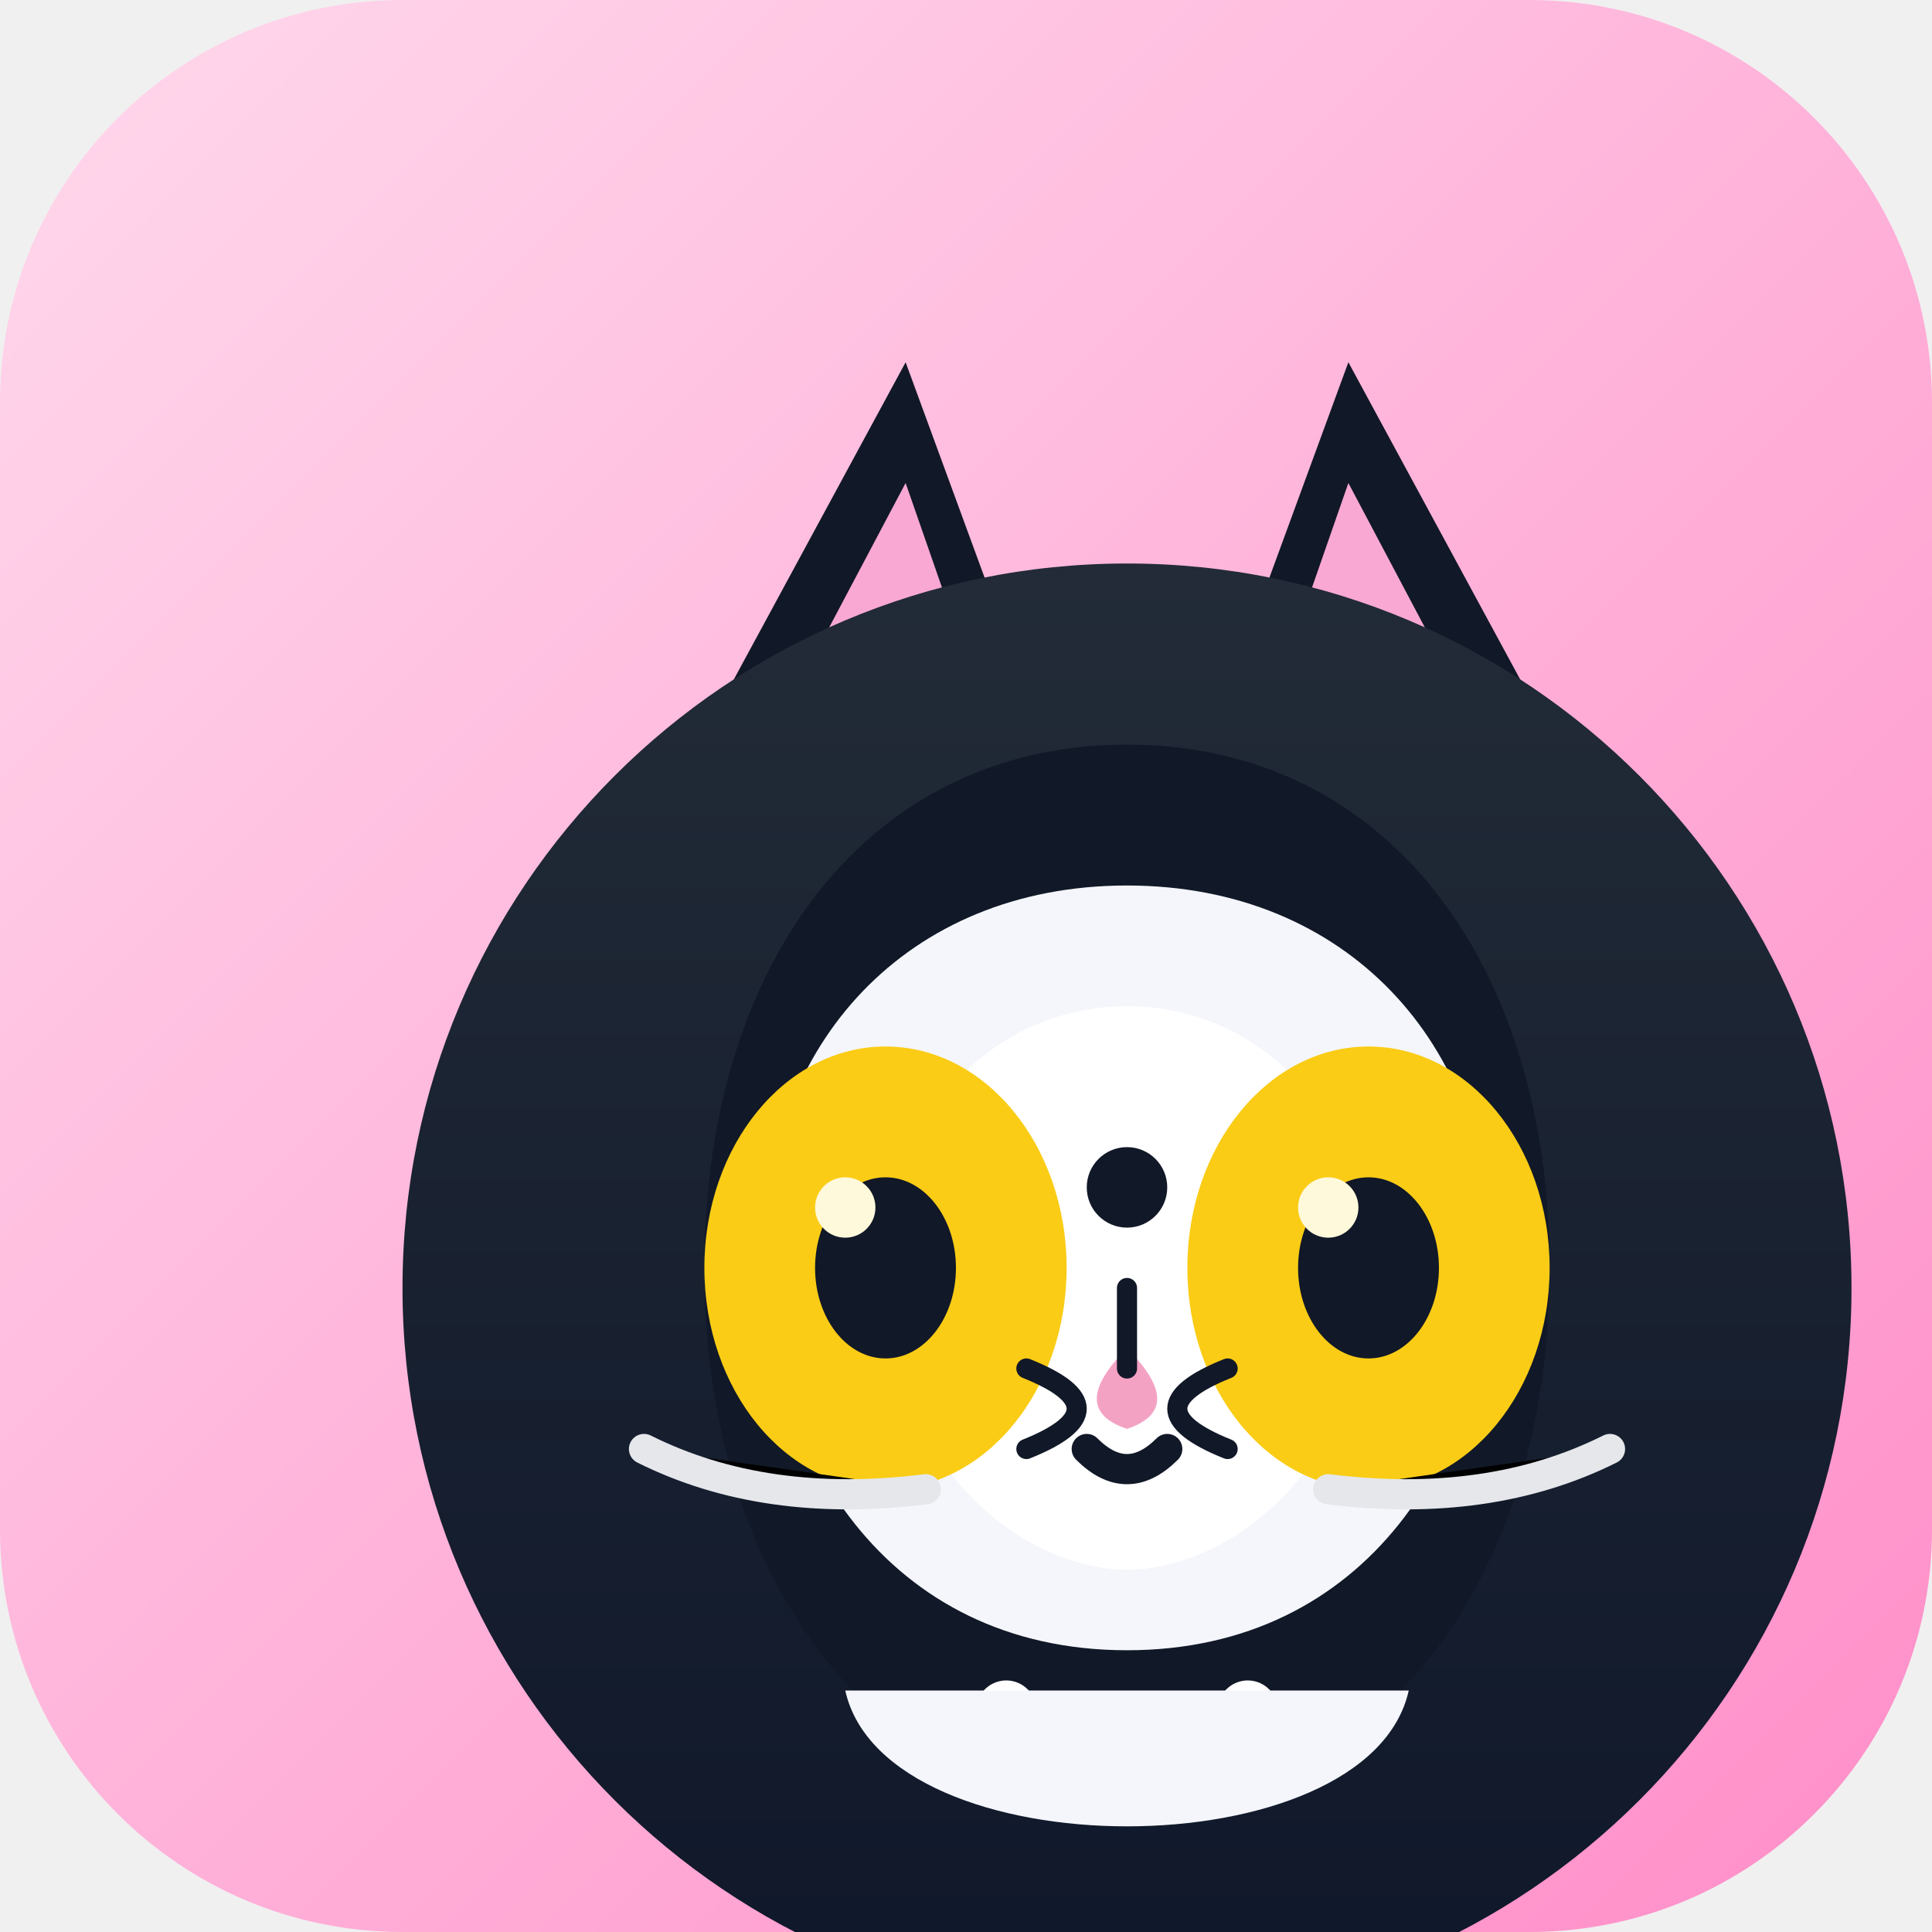
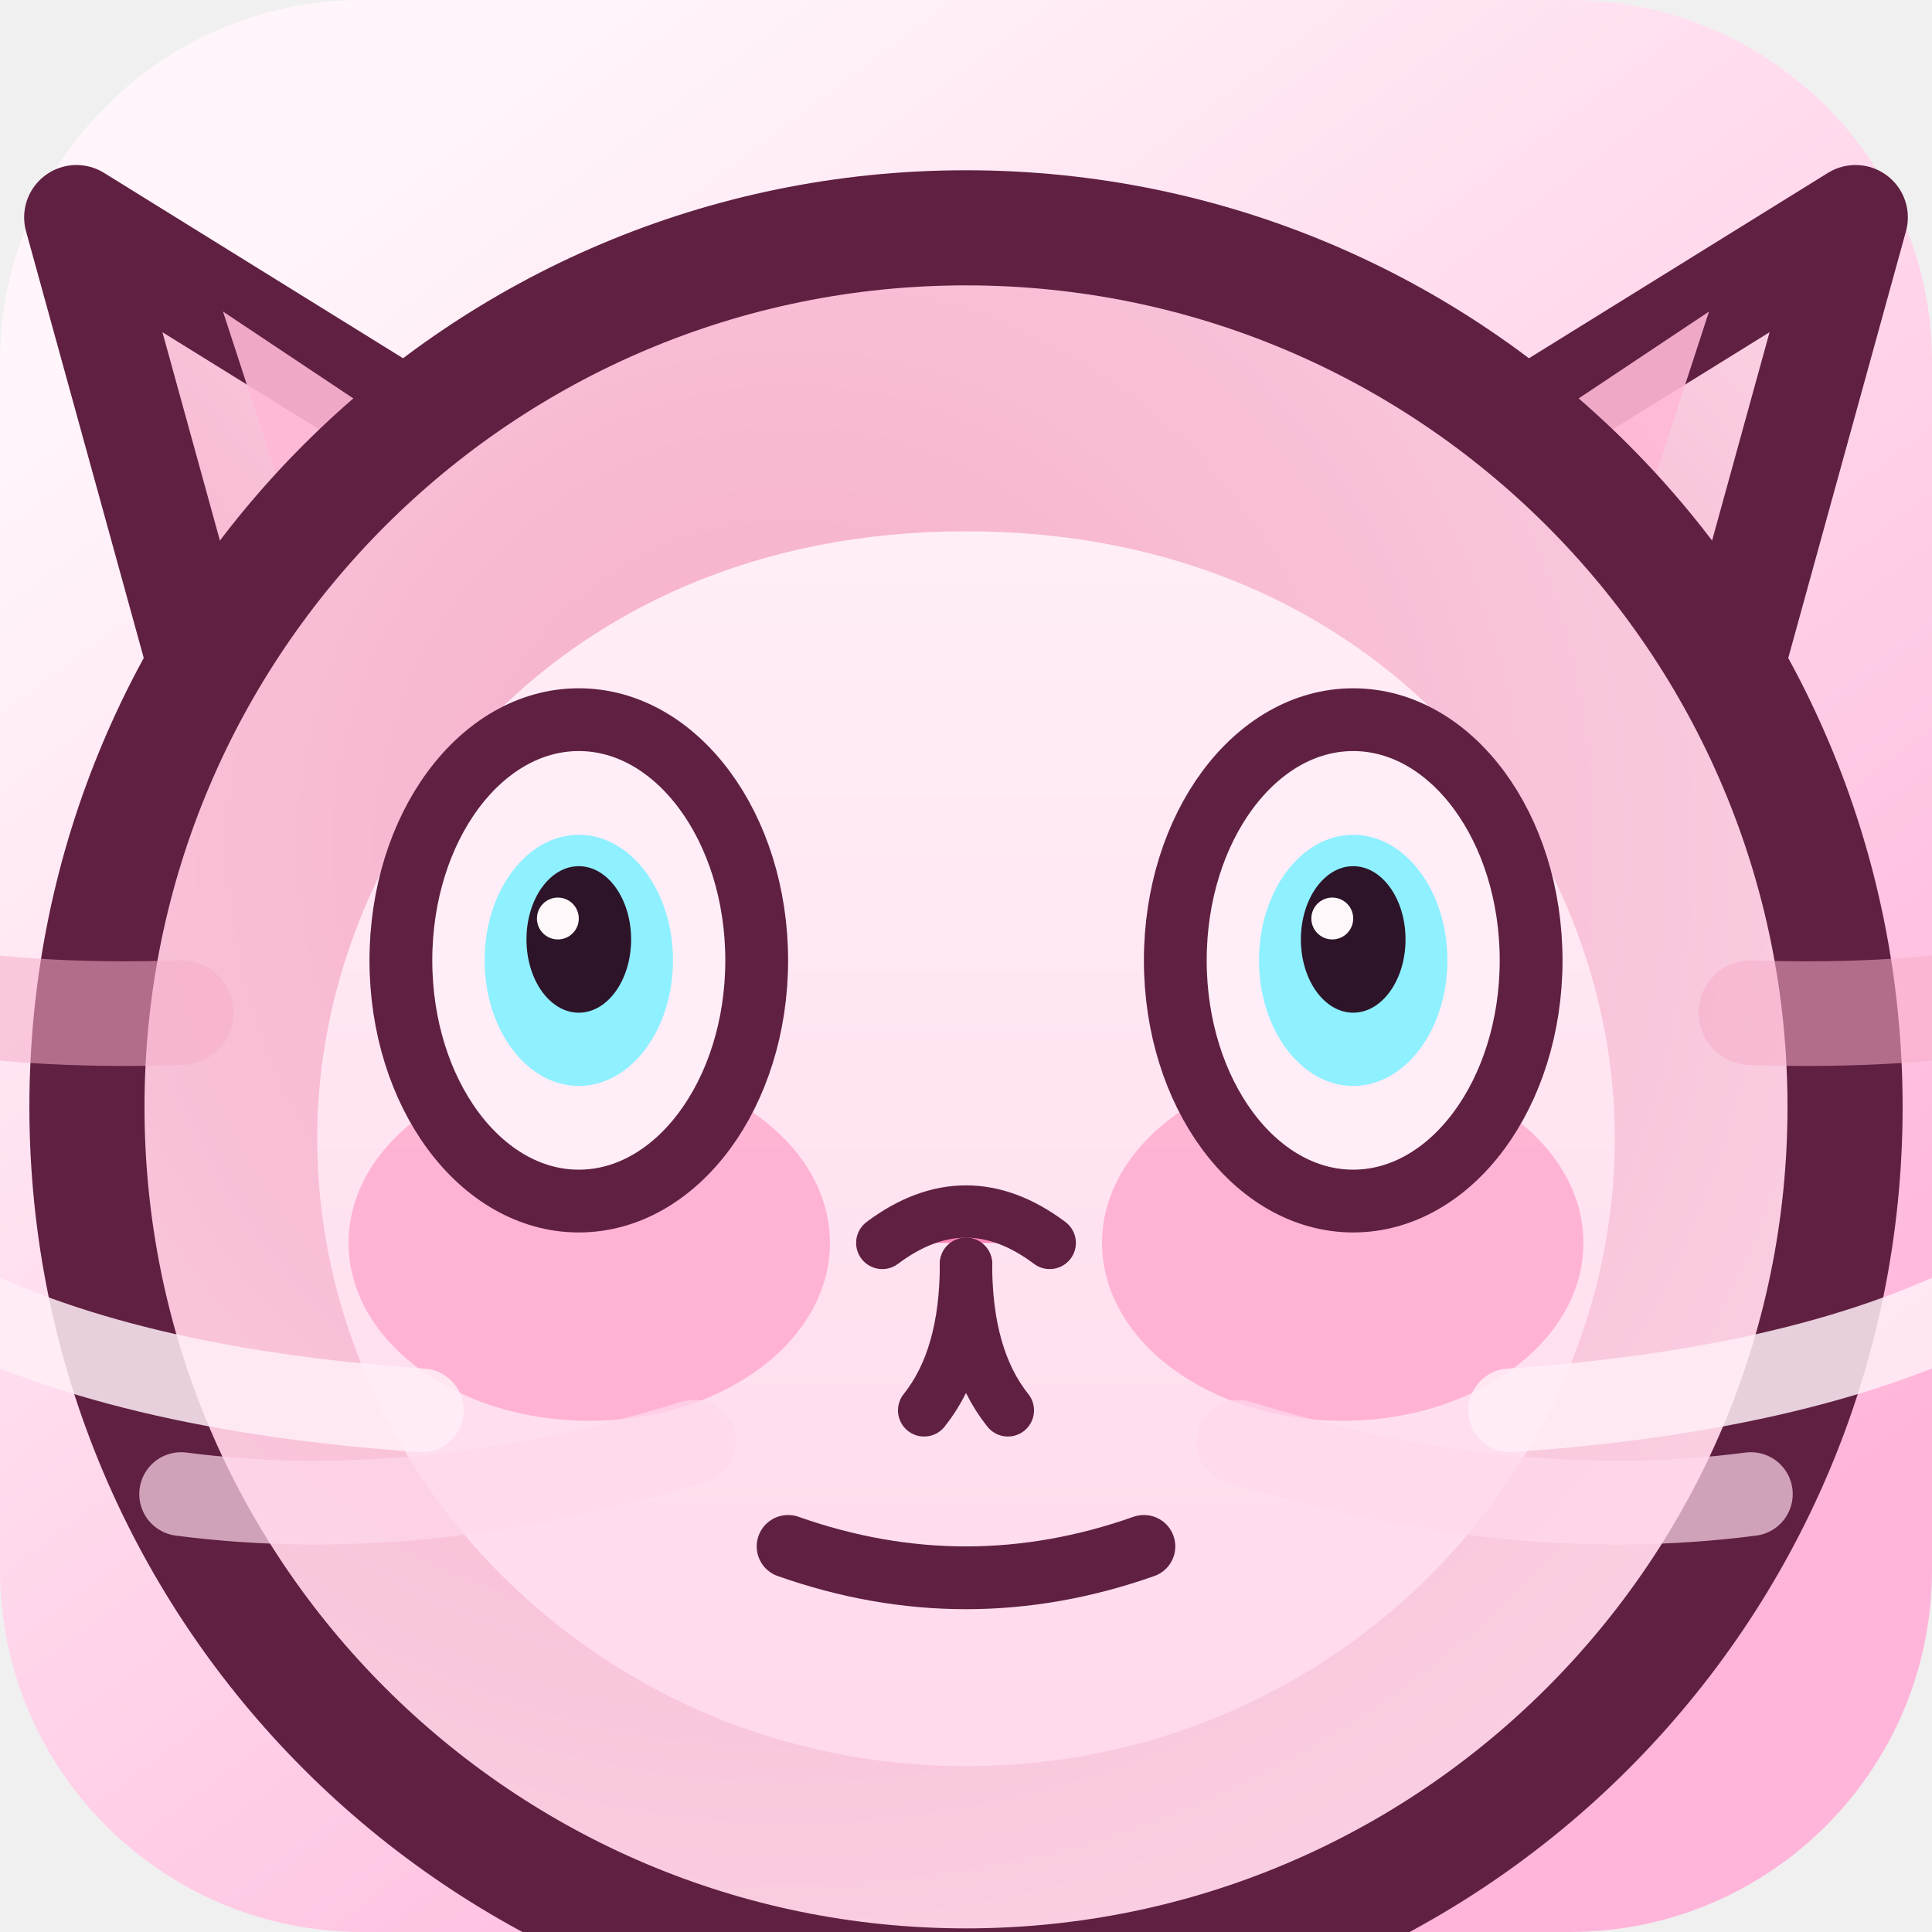
<svg xmlns="http://www.w3.org/2000/svg" viewBox="0 0 192 192">
  <defs>
-     <linearGradient id="lukis-bg" x1="0%" y1="0%" x2="100%" y2="100%">
-       <stop offset="0%" stop-color="#ffd9ec" />
-       <stop offset="100%" stop-color="#ff8dc8" />
+     <linearGradient id="sakura-bg-192" x1="20%" y1="10%" x2="80%" y2="90%">
+       <stop offset="0%" stop-color="#fff5fb" />
+       <stop offset="100%" stop-color="#ffb4d9" />
    </linearGradient>
-     <linearGradient id="lukis-face" x1="0%" y1="0%" x2="0%" y2="100%">
-       <stop offset="0%" stop-color="#222b37" />
-       <stop offset="100%" stop-color="#0f172a" />
+     <radialGradient id="sakura-fur-192" cx="40%" cy="35%" r="80%">
+       <stop offset="0%" stop-color="#f6adc9" />
+       <stop offset="100%" stop-color="#fbd6e8" />
+     </radialGradient>
+     <linearGradient id="sakura-ear-192" x1="0%" y1="100%" x2="100%" y2="0%">
+       <stop offset="0%" stop-color="#f6adc9" />
+       <stop offset="100%" stop-color="#fbd6e8" />
+     </linearGradient>
+     <linearGradient id="sakura-muzzle-192" x1="0%" y1="0%" x2="0%" y2="100%">
+       <stop offset="0%" stop-color="#ffeef7" />
+       <stop offset="100%" stop-color="#ffd9ec" />
    </linearGradient>
  </defs>
-   <rect width="192" height="192" rx="40" fill="url(#lukis-bg)" />
-   <g transform="translate(16 16)">
-     <path d="M48 68 L74 20 L96 80 Q74 68 48 68" fill="#111827" />
-     <path d="M144 68 L118 20 L96 80 Q118 68 144 68" fill="#111827" />
-     <path d="M56 66 L74 32 L90 78 Q70 70 56 66" fill="#f9a8d4" />
-     <path d="M136 66 L118 32 L102 78 Q122 70 136 66" fill="#f9a8d4" />
-     <circle cx="96" cy="112" r="72" fill="url(#lukis-face)" />
-     <path d="M96 58 C70 58 54 80 54 110 C54 144 74 164 96 164 C118 164 138 144 138 110 C138 80 122 58 96 58 Z" fill="#111827" />
-     <path d="M96 148 C72 148 60 128 60 108 C60 88 74 72 96 72 C118 72 132 88 132 108 C132 128 120 148 96 148 Z" fill="#f4f6fb" />
-     <path d="M96 84 C82 84 72 96 72 110 C72 130 86 140 96 140 C106 140 120 130 120 110 C120 96 110 84 96 84 Z" fill="#ffffff" />
-     <ellipse cx="72" cy="110" rx="18" ry="22" fill="#facc15" />
-     <ellipse cx="120" cy="110" rx="18" ry="22" fill="#facc15" />
-     <ellipse cx="72" cy="110" rx="7" ry="9" fill="#111827" />
-     <ellipse cx="120" cy="110" rx="7" ry="9" fill="#111827" />
-     <circle cx="68" cy="104" r="3" fill="#fff9db" />
-     <circle cx="116" cy="104" r="3" fill="#fff9db" />
-     <path d="M92 128 Q96 132 100 128" stroke="#111827" stroke-width="3" stroke-linecap="round" fill="none" />
-     <path d="M96 118 Q90 124 96 126 Q102 124 96 118" fill="#f4a2c4" />
-     <path d="M76 132 Q60 134 48 128" stroke="#e5e7eb" stroke-width="3" stroke-linecap="round" />
-     <path d="M116 132 Q132 134 144 128" stroke="#e5e7eb" stroke-width="3" stroke-linecap="round" />
-     <path d="M84 154 C88 162 104 162 108 154" stroke="#ffffff" stroke-width="6" stroke-linecap="round" />
-     <path d="M68 152 C72 170 120 170 124 152" fill="#f4f6fb" />
-     <circle cx="96" cy="102" r="4" fill="#111827" />
-     <path d="M96 112 L96 120" stroke="#111827" stroke-width="2" stroke-linecap="round" />
-     <path d="M86 120 Q96 124 86 128" stroke="#111827" stroke-width="2" stroke-linecap="round" fill="none" />
-     <path d="M106 120 Q96 124 106 128" stroke="#111827" stroke-width="2" stroke-linecap="round" fill="none" />
+   <rect width="192" height="192" rx="36" fill="url(#sakura-bg-192)" />
+   <g transform="translate(96 110) scale(0.52)">
+     <path d="M-138 -54 L-170 -170 L-70 -108 Q-104 -80 -138 -54" fill="url(#sakura-ear-192)" stroke="#602041" stroke-width="20" stroke-linejoin="round" />
+     <path d="M138 -54 L170 -170 L70 -108 Q104 -80 138 -54" fill="url(#sakura-ear-192)" stroke="#602041" stroke-width="20" stroke-linejoin="round" />
+     <path d="M-112 -60 L-142 -152 L-64 -100 Q-90 -82 -112 -60" fill="#ffb8d6" opacity="0.9" />
+     <path d="M112 -60 L142 -152 L64 -100 Q90 -82 112 -60" fill="#ffb8d6" opacity="0.9" />
+     <circle cx="0" cy="0" r="168" fill="url(#sakura-fur-192)" stroke="#602041" stroke-width="22" />
+     <path d="M0 126 C-70 126 -124 70 -124 6 C-124 -50 -80 -110 0 -110 C80 -110 124 -50 124 6 C124 70 70 126 0 126" fill="url(#sakura-muzzle-192)" />
+     <ellipse cx="-72" cy="26" rx="46" ry="34" fill="#ff9ac4" opacity="0.65" />
+     <ellipse cx="72" cy="26" rx="46" ry="34" fill="#ff9ac4" opacity="0.65" />
+     <g transform="translate(-74 -28)">
+       <ellipse cx="0" cy="0" rx="34" ry="46" fill="#ffeef7" stroke="#602041" stroke-width="12" />
+       <ellipse cx="0" cy="0" rx="18" ry="24" fill="#8ff0ff" />
+       <ellipse cx="0" cy="-4" rx="10" ry="14" fill="#2d1428" />
+       <circle cx="-4" cy="-8" r="4" fill="#fff8fb" />
+     </g>
+     <g transform="translate(74 -28)">
+       <ellipse cx="0" cy="0" rx="34" ry="46" fill="#ffeef7" stroke="#602041" stroke-width="12" />
+       <ellipse cx="0" cy="0" rx="18" ry="24" fill="#8ff0ff" />
+       <ellipse cx="0" cy="-4" rx="10" ry="14" fill="#2d1428" />
+       <circle cx="-4" cy="-8" r="4" fill="#fff8fb" />
+     </g>
+     <path d="M-16 26 Q0 14 16 26" fill="#ff86b6" stroke="#602041" stroke-width="10" stroke-linecap="round" stroke-linejoin="round" />
+     <path d="M0 30 Q0 48 -8 58" stroke="#602041" stroke-width="10" stroke-linecap="round" fill="none" />
+     <path d="M0 30 Q0 48 8 58" stroke="#602041" stroke-width="10" stroke-linecap="round" fill="none" />
+     <path d="M-34 84 Q0 96 34 84" stroke="#602041" stroke-width="12" stroke-linecap="round" fill="none" />
+     <path d="M-104 58 Q-162 54 -196 36" stroke="#ffeef7" stroke-width="16" stroke-linecap="round" opacity="0.85" />
+     <path d="M104 58 Q162 54 196 36" stroke="#ffeef7" stroke-width="16" stroke-linecap="round" opacity="0.85" />
+     <path d="M-52 64 Q-104 80 -150 74" stroke="#ffd9ec" stroke-width="16" stroke-linecap="round" opacity="0.7" />
+     <path d="M52 64 Q104 80 150 74" stroke="#ffd9ec" stroke-width="16" stroke-linecap="round" opacity="0.7" />
+     <path d="M-150 -18 Q-210 -16 -244 -36" stroke="#f6adc9" stroke-width="20" stroke-linecap="round" opacity="0.55" />
+     <path d="M150 -18 Q210 -16 244 -36" stroke="#f6adc9" stroke-width="20" stroke-linecap="round" opacity="0.55" />
  </g>
</svg>
